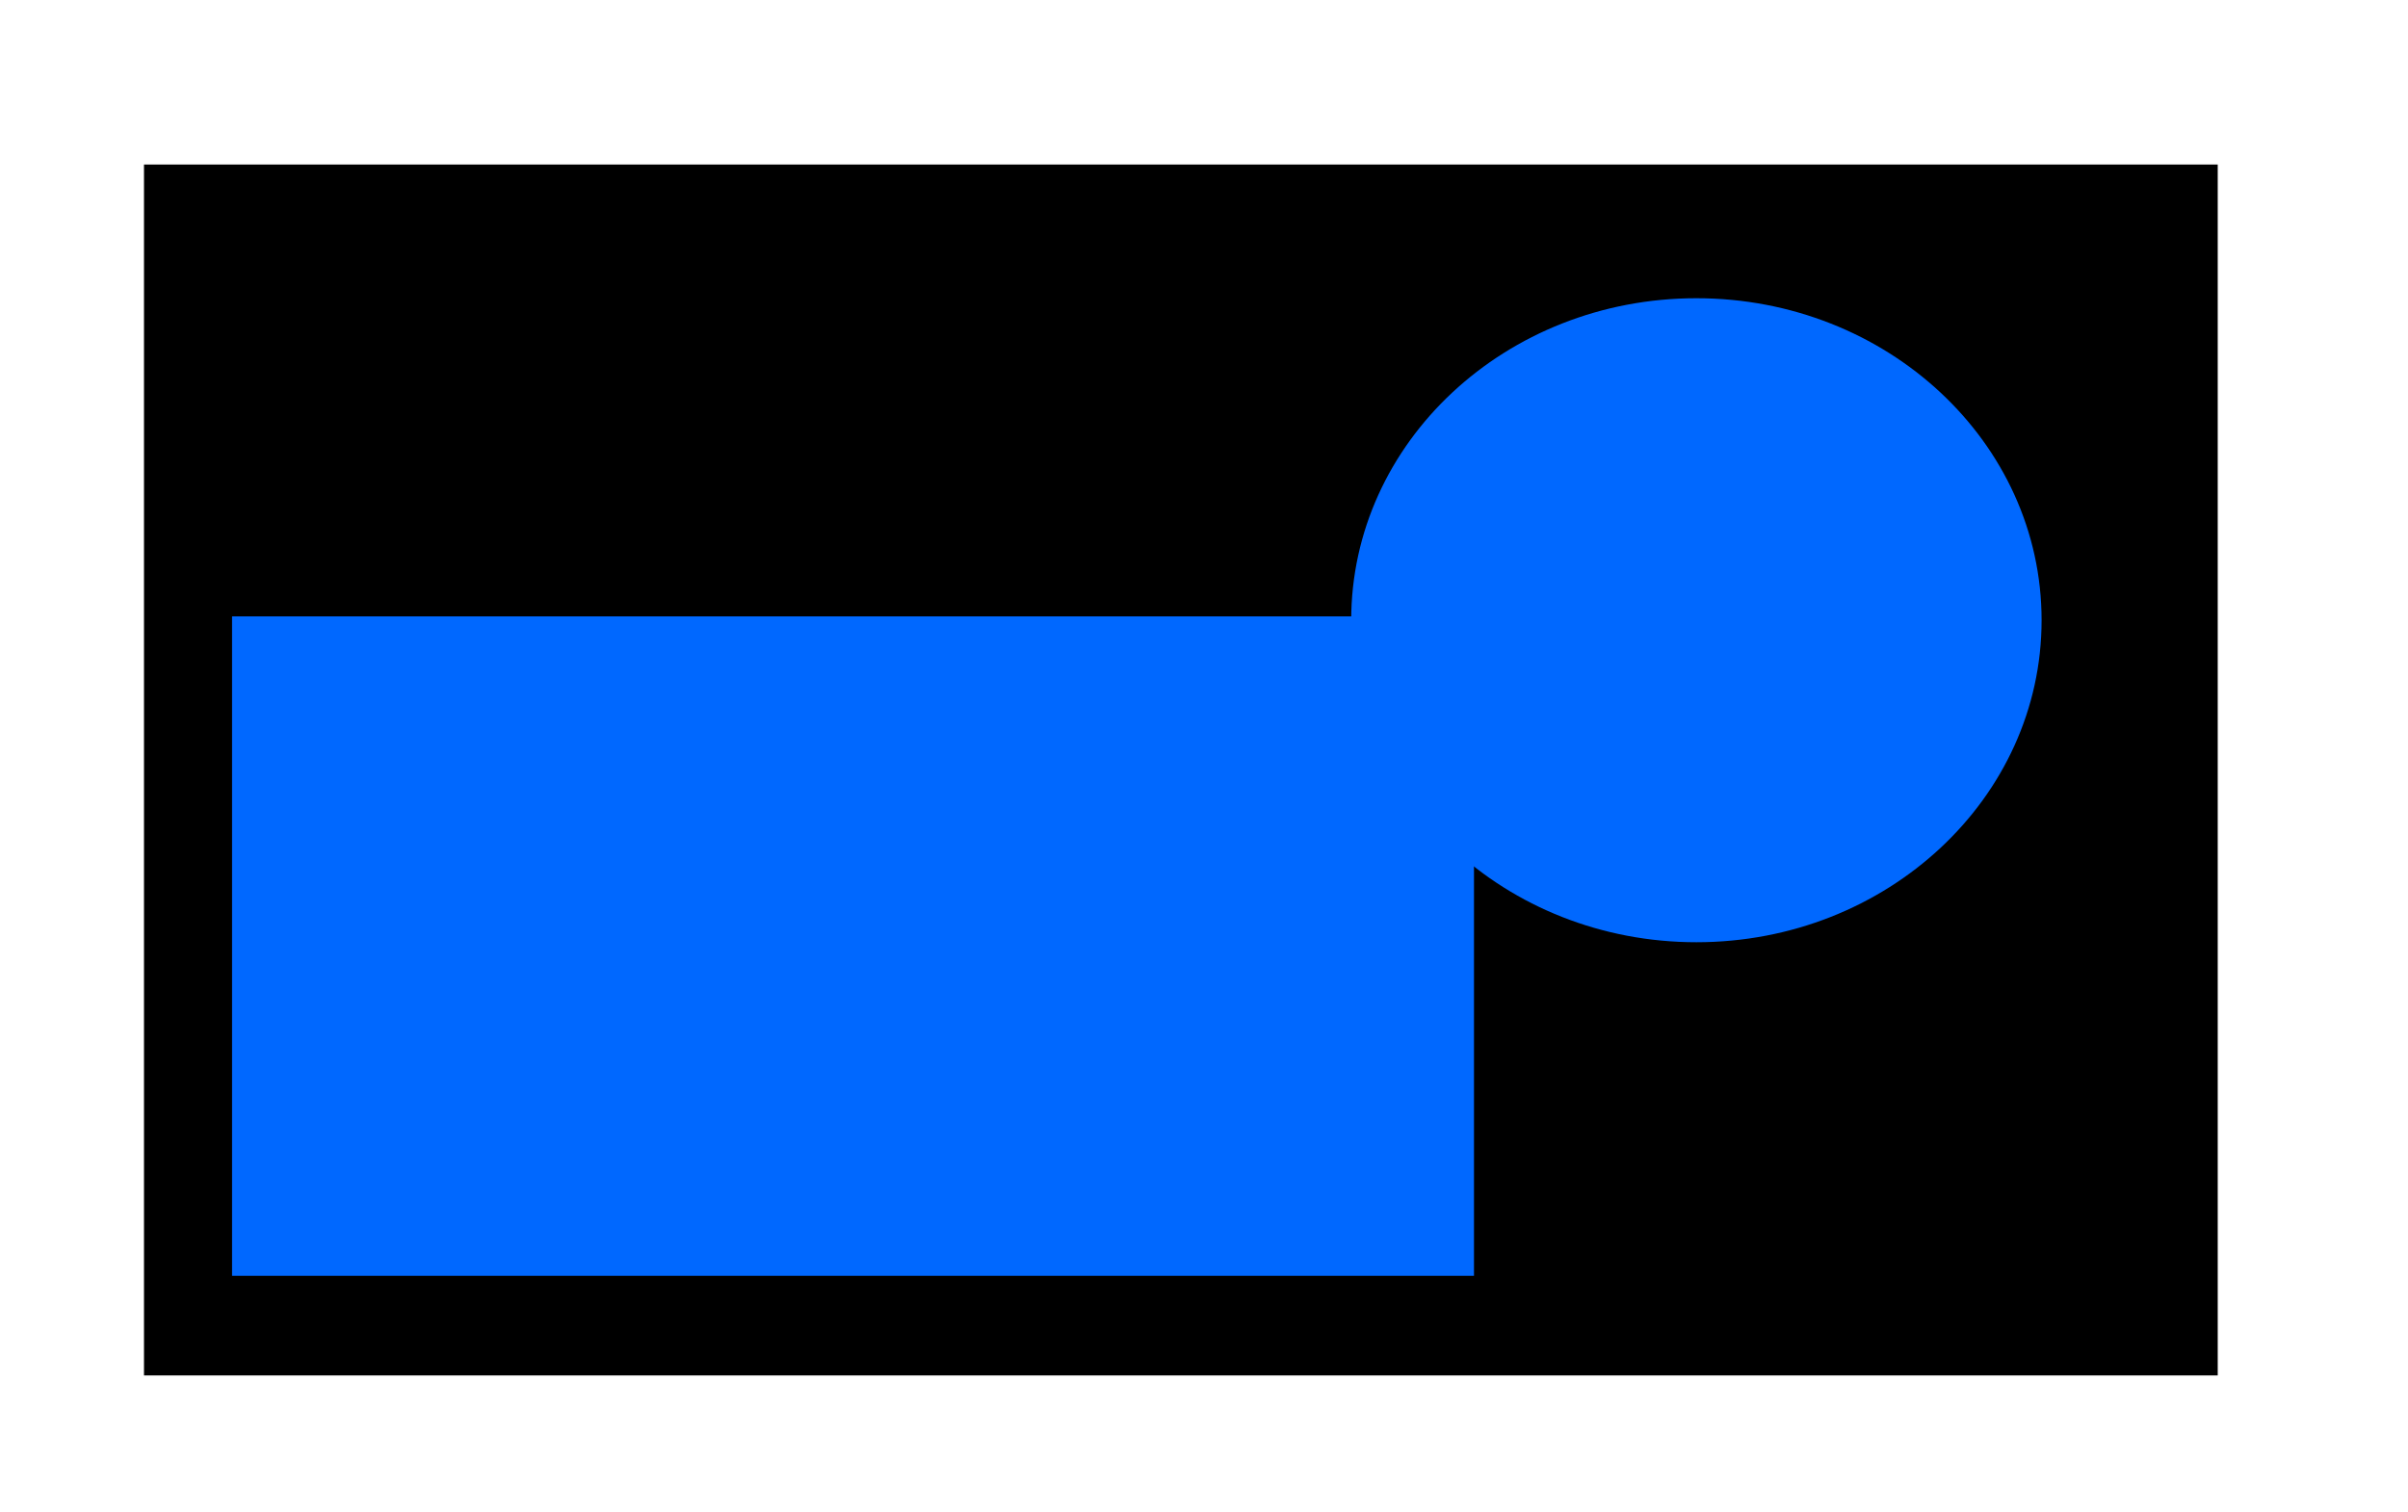
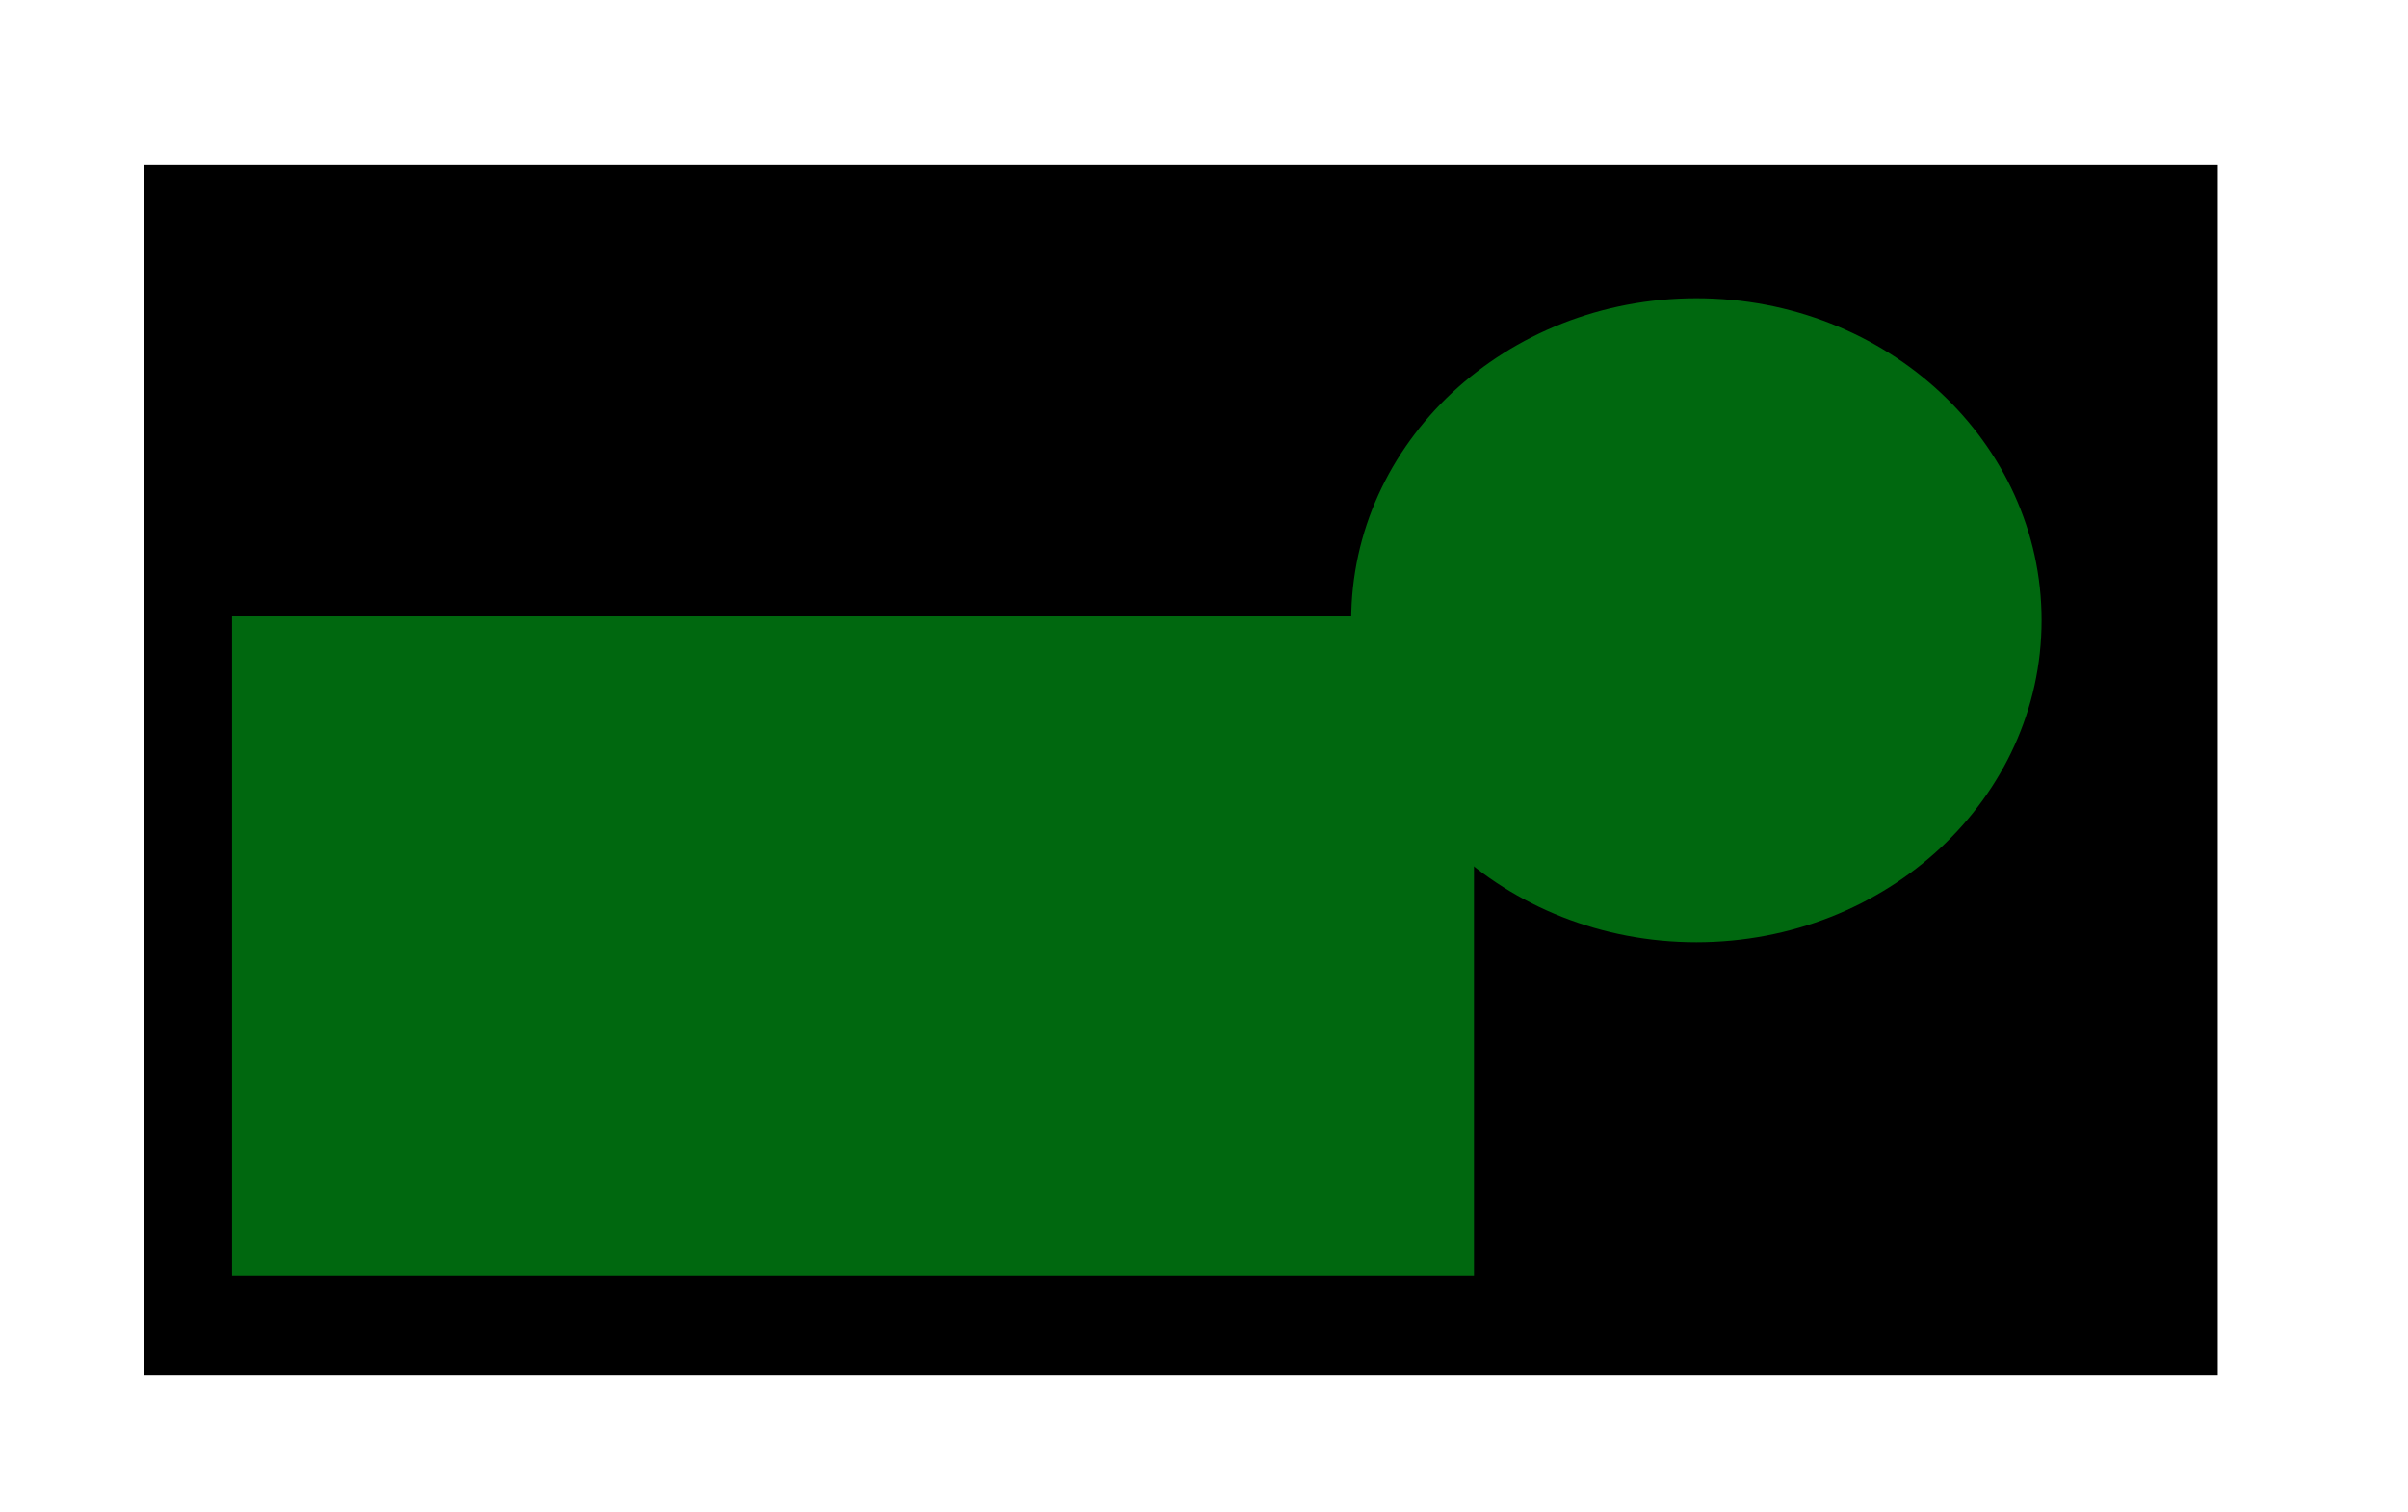
<svg xmlns="http://www.w3.org/2000/svg" version="1.1" id="Layer_1" x="0px" y="0px" viewBox="0 0 374.6 235.2" style="enable-background:new 0 0 374.6 235.2;" xml:space="preserve">
  <style type="text/css">
- 	.st0{fill:#0068FF;}
+ 	.st0{fill:#00680F;}
</style>
  <rect x="22.4" y="25.6" width="322.6" height="188.4" />
  <rect x="36.1" y="95.9" class="st0" width="193.2" height="102.6" />
  <ellipse class="st0" cx="263.9" cy="96.5" rx="53.7" ry="50.1" />
</svg>
